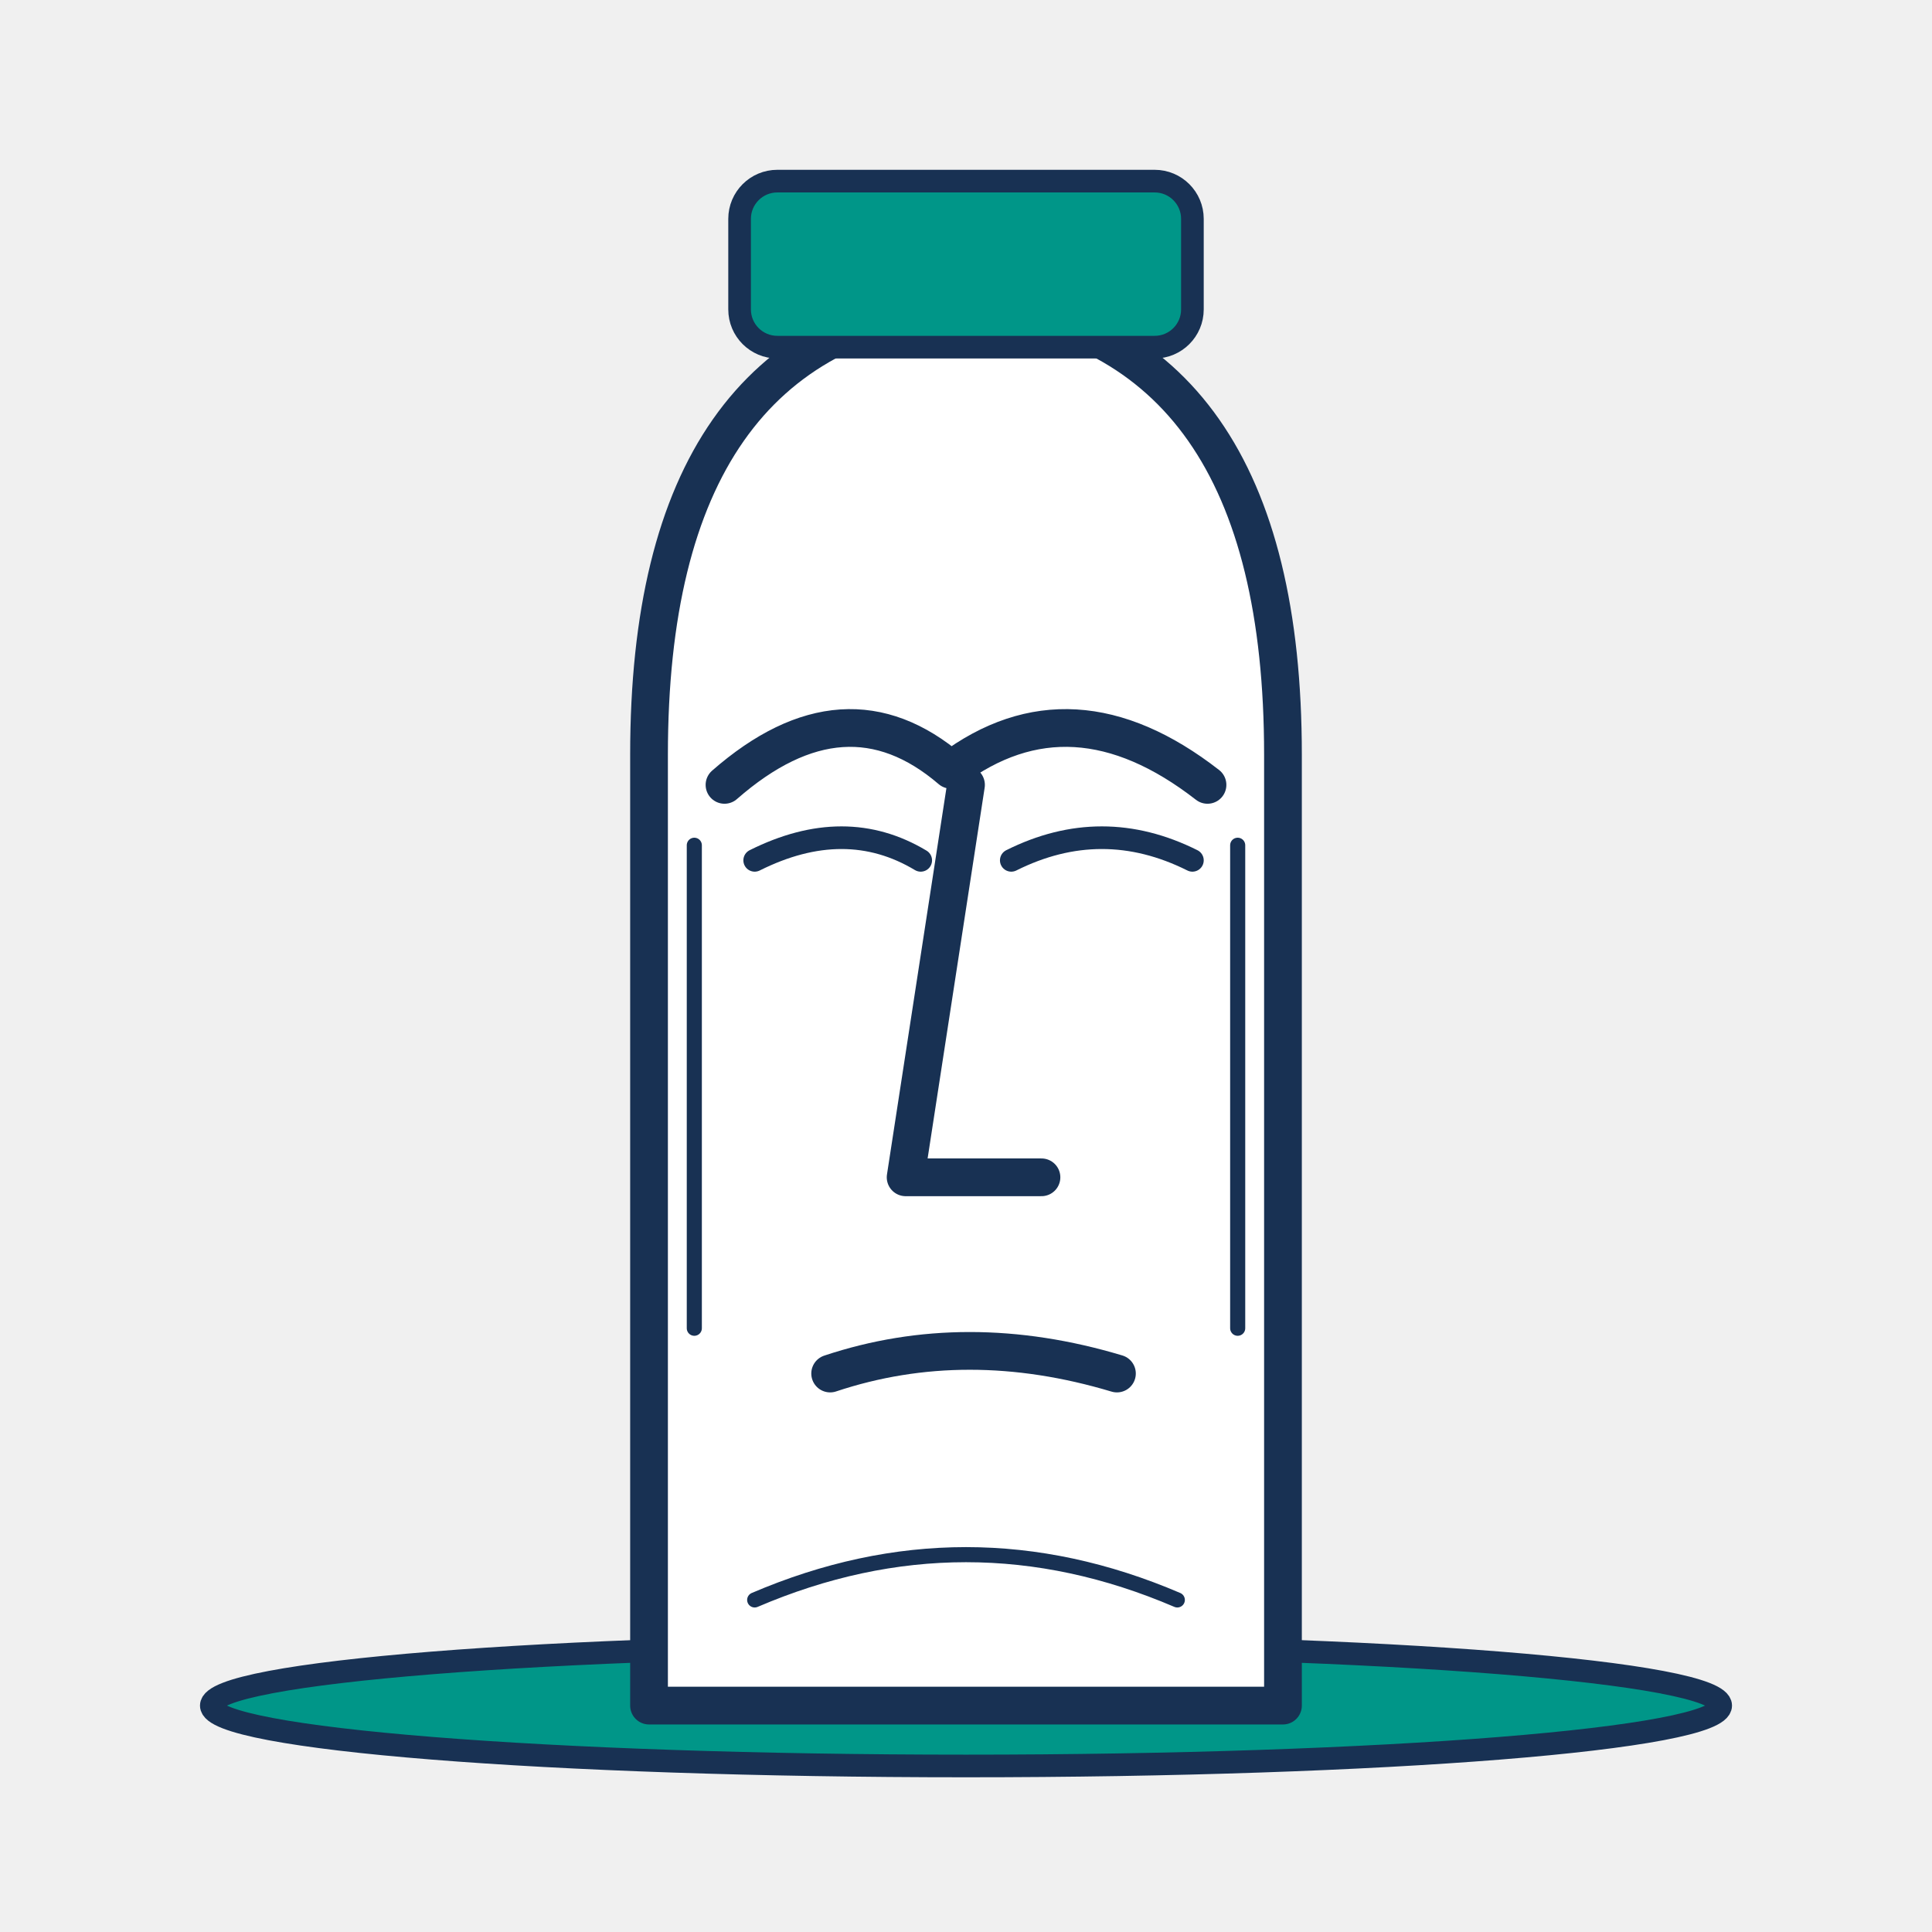
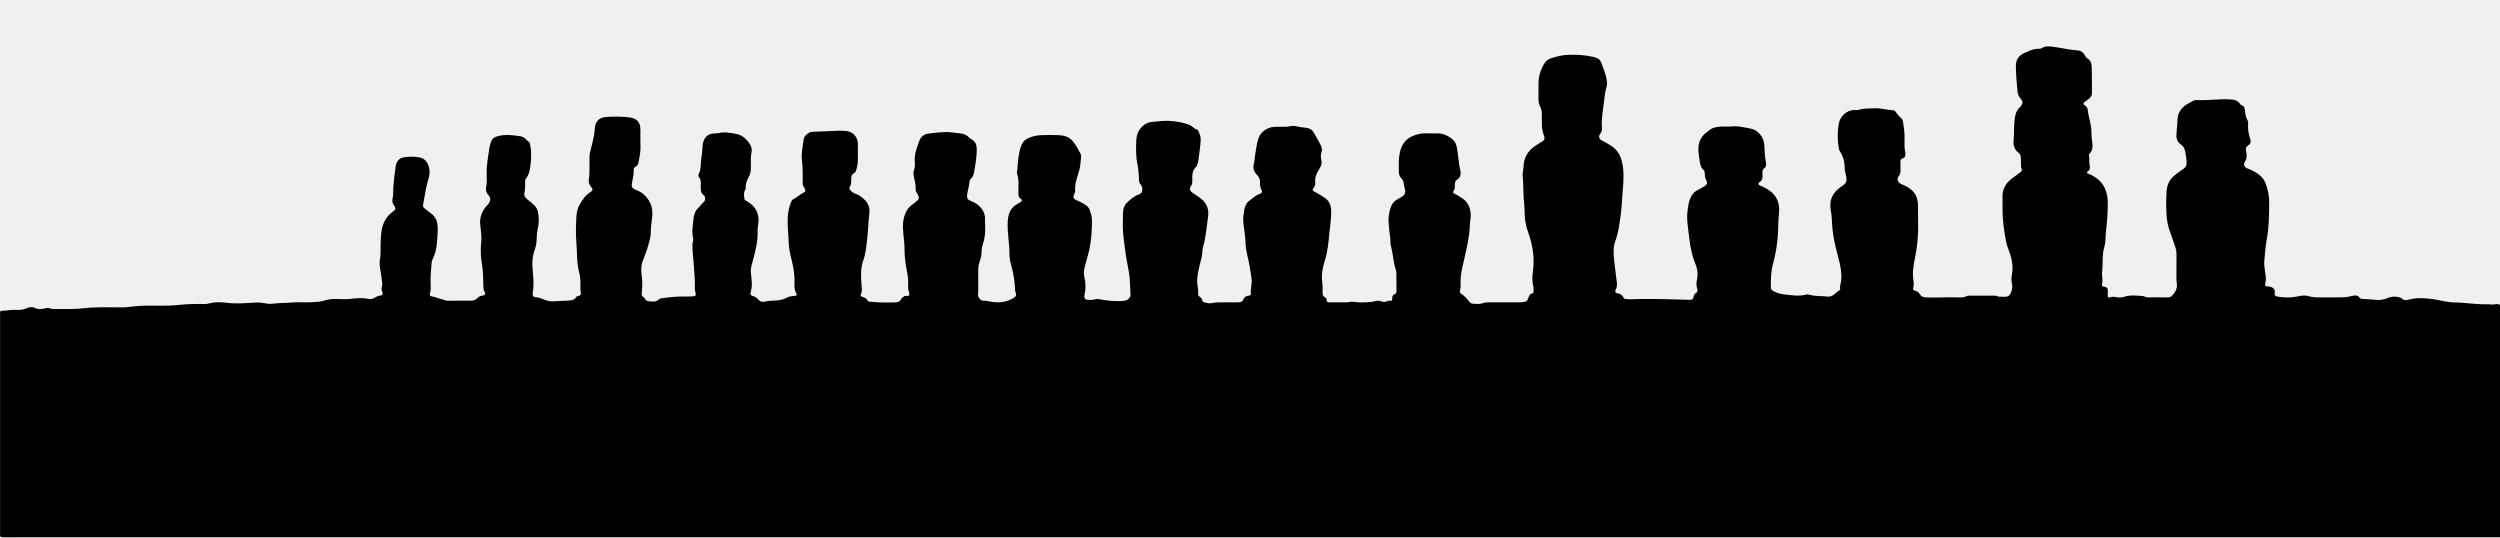
- <svg xmlns="http://www.w3.org/2000/svg" viewBox="0 0 256 256" width="256" height="256">
-   <g fill="#009688" stroke="#183153" stroke-width="3" stroke-linecap="round" stroke-linejoin="round">
-     <ellipse cx="128" cy="226" rx="100" ry="8" />
-   </g>
-   <g fill="#FFFFFF" stroke="#183153" stroke-width="5" stroke-linecap="round" stroke-linejoin="round">
-     <path d="M86 226V100Q86 44 128 40Q170 44 170 100V226Z" />
-   </g>
-   <g fill="#009688" stroke="#183153" stroke-width="3" stroke-linecap="round" stroke-linejoin="round">
-     <rect x="98" y="24" width="60" height="22" rx="5" />
-   </g>
-   <g fill="none" stroke="#183153" stroke-width="5" stroke-linecap="round" stroke-linejoin="round">
-     <path d="M96 104Q112 90 126 102Q142 90 160 104" />
-   </g>
-   <g fill="none" stroke="#183153" stroke-width="3" stroke-linecap="round" stroke-linejoin="round">
-     <path d="M100 114Q112 108 122 114M134 114Q146 108 158 114" />
-   </g>
-   <g fill="none" stroke="#183153" stroke-width="5" stroke-linecap="round" stroke-linejoin="round">
-     <path d="M128 104L120 156H138" />
-   </g>
-   <g fill="none" stroke="#183153" stroke-width="5" stroke-linecap="round" stroke-linejoin="round">
-     <path d="M110 182Q128 176 148 182" />
-   </g>
-   <g fill="none" stroke="#183153" stroke-width="2" stroke-linecap="round" stroke-linejoin="round">
-     <path d="M92 112V176M164 112V176M100 212Q128 200 156 212" />
+ <svg xmlns="http://www.w3.org/2000/svg" version="1.1" id="Layer_1" x="0px" y="0px" viewBox="0 0 2560 550.209" enable-background="new 0 0 2560 550.209" xml:space="preserve" width="2560" height="550.209">
+   <g>
+     <path d="M2560.001,312.157c0,79.338,0,158.676,0,238.014c-2.703-0.003-5.405-0.008-8.108-0.008   c-835.598,0.002-1671.196,0.003-2506.794,0.005c-13.984,0-27.968-0.057-41.951,0.042   c-2.414,0.017-3.424-0.703-3.086-3.122c0.078-0.56,0.011-1.14,0.011-1.711   c-0.001-74.056-0.003-148.113-0.003-222.169c0-0.999,0.054-2,0.005-2.996   c-0.073-1.466,0.59-2.021,2.034-2.007c4.975,0.05,9.858-1.362,14.873-0.881   c3.597,0.345,7.043-0.327,10.393-1.751c2.7-1.148,5.79-1.607,8.321-0.243c3.22,1.735,6.268,1.229,9.46,0.67   c1.816-0.318,3.674-1.102,5.455-0.403c2.632,1.034,5.32,0.879,8.015,0.86c8.957-0.065,17.902,0.279,26.861-0.786   c13.197-1.568,26.491-0.827,39.748-0.942c1.424-0.012,2.859,0.005,4.268-0.166   c5.931-0.722,11.854-1.36,17.844-1.537c11.664-0.344,23.326,0.545,35.007-0.72   c8.909-0.965,17.923-1.253,26.919-0.95c1.424,0.048,2.794-0.162,4.201-0.548   c5.712-1.567,11.577-1.677,17.38-0.878c7.961,1.095,15.947,0.812,23.863,0.297   c5.119-0.333,10.098-0.92,15.208,0.104c3.017,0.605,6.241,1.063,9.246,0.658   c6.63-0.893,13.303-0.585,19.944-1.256c6.074-0.614,12.274,0.142,18.388-0.225   c4.636-0.278,9.377-0.222,13.888-1.532c3.857-1.121,7.691-1.927,11.743-1.833   c5.376,0.124,10.815,0.493,16.122-0.133c6.26-0.738,12.407-1.181,18.61,0.101   c2.066,0.427,4.112-0.234,5.733-1.214c1.87-1.131,3.566-2.067,5.837-2.217c1.913-0.126,3.145-1.357,2.067-3.553   c-1.001-2.04-0.961-4.072-0.31-6.229c0.318-1.056,0.293-2.283,0.151-3.398   c-0.591-4.636-1.171-9.278-1.979-13.878c-0.575-3.271-0.888-6.604-0.314-9.784   c0.897-4.975,0.649-9.95,0.685-14.912c0.032-4.285,0.257-8.513,0.743-12.771   c1.021-8.938,4.556-16.318,12.071-21.619c2.76-1.946,2.987-3.268,1.001-6.071   c-1.912-2.699-2.297-5.405-1.327-8.471c0.251-0.795,0.282-1.683,0.288-2.529   c0.074-9.682,1.282-19.259,2.622-28.824c0.731-5.218,3.624-8.812,8.309-9.567   c5.221-0.841,10.547-0.809,15.766,0.037c5.48,0.888,8.394,4.603,9.983,9.773   c1.78,5.793-0.191,11.435-1.64,16.566c-2.022,7.161-2.725,14.449-4.227,21.633   c-0.288,1.377-0.228,2.911,1.037,3.955c1.723,1.423,3.414,2.911,5.268,4.147c4.245,2.832,7.252,6.387,8.156,11.614   c1.004,5.804,0.21,11.588-0.159,17.327c-0.388,6.036-1.198,12.116-4.004,17.717   c-0.934,1.865-1.584,4.033-1.723,6.106c-0.436,6.517-1.222,13.014-0.985,19.582   c0.132,3.665,0.57,7.398-0.711,11.03c-0.603,1.709,0.474,2.825,2.089,3.02c3.425,0.414,6.485,2.032,9.814,2.746   c2.193,0.471,4.136,1.674,6.552,1.628c7.699-0.146,15.403-0.016,23.105-0.069   c2.439-0.017,4.86-0.371,6.703-2.231c1.643-1.659,3.346-2.879,5.893-3.022c2.005-0.112,3.147-1.693,1.951-3.654   c-1.612-2.644-1.288-5.449-1.396-8.289c-0.234-6.115-0.107-12.313-1.116-18.311   c-1.336-7.941-1.997-15.899-1.092-23.801c0.713-6.226-0.245-12.17-0.925-18.215   c-0.928-8.249,2.136-15.075,7.704-20.826c2.766-2.856,3.485-6.857,0.773-9.665   c-2.174-2.251-3.143-4.89-2.526-7.757c0.976-4.538,0.82-9.091,0.631-13.615   c-0.382-9.172,1.559-18.068,2.77-27.05c0.301-2.231,1.068-4.423,1.821-6.563c0.827-2.352,2.288-3.961,4.888-4.857   c8.295-2.857,16.547-1.68,24.903-0.516c4.214,0.587,6.293,3.813,9.143,6.134   c0.72,0.586,0.744,1.486,0.928,2.322c1.305,5.908,1.284,11.931,0.715,17.85   c-0.579,6.013-1.066,12.244-5.127,17.3c-0.908,1.131-0.61,2.432-0.68,3.69   c-0.166,2.979,0.316,5.977-0.41,8.946c-1.12,4.581-0.202,6.103,3.407,9.03   c4.211,3.415,9.175,6.604,10.214,12.418c0.998,5.584,1.084,11.346-0.217,16.953   c-0.583,2.514-1.017,4.976-1.045,7.566c-0.053,4.83-0.419,9.708-2.154,14.225   c-2.952,7.683-2.619,15.555-1.83,23.438c0.684,6.835,0.971,13.621-0.133,20.42c-0.485,2.988,0.359,4.389,3.386,4.605   c2.174,0.155,4.112,0.601,6.115,1.502c3.885,1.747,8.196,3.058,12.303,2.6c4.702-0.524,9.376-0.263,14.032-0.685   c3.149-0.285,6.622-0.151,8.592-3.603c0.358-0.627,1.406-1.11,2.189-1.201c2.531-0.294,3.026-1.964,2.563-3.916   c-0.573-2.418-0.433-4.827-0.389-7.231c0.08-4.285-0.166-8.749-1.221-12.672   c-2.857-10.627-2.033-21.466-2.979-32.177c-0.688-7.787-0.397-15.697-0.028-23.527   c0.225-4.758,0.856-9.514,3.41-13.914c2.967-5.11,6.026-9.9,11.268-13.038   c2.372-1.42,2.382-2.911,0.582-5.038c-1.851-2.188-2.899-4.775-2.457-7.492   c1.315-8.093,0.495-16.221,0.754-24.327c0.056-1.735,0.497-3.35,0.871-5.018   c1.675-7.462,4.054-14.724,4.478-22.518c0.42-7.712,4.284-11.986,11.941-12.422   c7.8-0.444,15.667-0.571,23.495,0.471c7.615,1.014,11.273,4.826,11.344,12.492   c0.049,5.279-0.25,10.572,0.041,15.835c0.327,5.915-0.855,11.605-1.898,17.324   c-0.348,1.909-1.037,3.974-3.082,4.862c-1.602,0.696-1.962,1.85-1.941,3.403c0.054,4.006-0.628,7.914-1.503,11.816   c-1.24,5.532-0.499,6.983,4.902,9.027c6.561,2.482,10.915,7.378,13.679,13.393   c2.259,4.916,2.39,10.523,1.571,15.915c-0.363,2.39-0.437,4.802-0.808,7.129   c-0.613,3.836-0.046,7.743-0.835,11.466c-1.703,8.037-4.312,15.862-7.4,23.448   c-2.21,5.428-2.185,10.796-1.406,16.275c0.75,5.272,0.675,10.549,0.197,15.765   c-0.221,2.407-0.886,4.401,1.555,5.88c1.861,1.127,2.124,4.039,4.965,4.155   c3.724,0.153,7.556,1.645,10.76-1.763c0.822-0.874,2.223-1.115,3.547-1.288   c8.184-1.075,16.372-2.025,24.649-1.69c2.126,0.086,4.244-0.143,6.372-0.143c3.021,0,3.889-1.272,2.958-4.101   c-0.699-2.123-0.648-4.206-0.581-6.327c0.228-7.139-0.754-14.219-1.092-21.328   c-0.337-7.077-1.533-14.107-1.47-21.229c0.019-2.152,1.382-4.132,0.826-6.3   c-1.693-6.6-0.327-13.18,0.277-19.717c0.405-4.379,1.73-8.752,5.179-11.882   c2.015-1.829,3.381-4.192,5.522-5.918c1.589-1.282,1.734-5.43,0.076-6.563c-3.449-2.358-3.25-5.675-3.287-9.116   c-0.036-3.333,0.773-6.83-1.95-9.707c-0.79-0.835-0.556-2.158-0.029-3.255c2.749-5.722,1.59-12.057,2.831-18.014   c1.016-4.876,0.435-9.936,1.79-14.775c1.515-5.411,5.528-8.536,11.151-8.623c1.693-0.026,3.344-0.093,5.056-0.498   c5.965-1.41,11.952-0.002,17.745,1.018c5.014,0.883,9.065,4.294,12.338,8.432   c2.441,3.086,3.834,6.49,3.051,10.273c-0.852,4.116-0.856,8.217-0.676,12.32   c0.191,4.341,0.177,8.837-1.953,12.477c-2.382,4.07-3.619,8.088-3.432,12.694c0.02,0.502-0.42,1.038-0.693,1.533   c-1.486,2.691-0.874,5.609-0.602,8.368c0.191,1.938,2.416,2.573,3.941,3.557   c7.388,4.765,11.118,11.306,10.548,20.329c-0.189,2.992-1.082,5.888-0.941,8.879   c0.579,12.267-2.954,23.836-6.083,35.453c-0.879,3.264-1.028,6.495-0.595,9.722   c0.818,6.088,1.439,12.112-0.444,18.128c-0.577,1.845-0.181,3.14,2.11,3.726c2.193,0.561,4.395,1.845,5.734,3.557   c1.931,2.469,4.348,2.8,6.791,2.22c7.468-1.772,15.528,0.063,22.655-4.128c2.321-1.365,5.467-1.368,8.258-1.872   c1.302-0.235,2.335-0.329,1.36-2.04c-1.751-3.073-2.147-6.469-1.985-9.911c0.391-8.322-0.834-16.425-2.862-24.469   c-1.526-6.053-2.916-12.235-3.096-18.427c-0.236-8.11-1.276-16.18-0.991-24.319   c0.202-5.761,1.256-11.252,3.407-16.586c0.504-1.248,1.017-2.473,2.195-3.024c3.754-1.757,6.654-4.799,10.365-6.641   c2.601-1.291,2.789-2.522,1.01-5.078c-0.933-1.34-1.591-2.632-1.611-4.291c-0.097-7.817,0.268-15.624-0.75-23.445   c-0.963-7.398,0.914-14.72,1.736-22.055c0.374-3.333,5.167-7.437,8.681-7.591   c8.947-0.392,17.895-0.77,26.846-1.075c2.417-0.082,4.846,0.072,7.266,0.197   c7.183,0.369,12.472,5.692,12.691,12.976c0.146,4.846-0.134,9.706,0.03,14.552   c0.117,3.453-0.28,6.819-1.049,10.138c-0.475,2.05-1.022,4.517-2.859,5.51   c-2.684,1.452-2.934,3.561-2.939,6.058c-0.005,2.692,0.247,5.39-1.355,7.872   c-0.854,1.323-0.353,2.714,0.756,3.875c1.5,1.571,3.161,2.809,5.278,3.474c3.713,1.167,6.813,3.832,9.354,6.286   c3.387,3.271,5.201,8.405,4.581,13.307c-1.16,9.172-1.214,18.417-2.35,27.574   c-0.888,7.161-1.508,14.424-3.967,21.237c-3.009,8.337-2.248,16.838-1.689,25.305   c0.2,3.021,0.839,5.947-0.575,8.737c-0.833,1.644-0.204,2.464,1.191,2.912c2.349,0.754,4.512,1.677,5.689,4.043   c0.569,1.144,1.681,0.851,2.631,0.969c8.008,0.994,16.044,0.953,24.094,0.788   c3.217-0.066,6.223-0.132,7.643-3.742c0.384-0.977,1.548-1.245,2.178-1.971c1.75-2.019,5.872,0.098,6.113-2.239   c0.2-1.938-1.319-4.416-1.233-6.88c0.085-2.422-0.016-4.85-0.03-7.276c-0.012-2.135-0.207-4.219-0.608-6.347   c-1.601-8.502-3.147-16.967-3.087-25.747c0.035-5.175-0.651-10.479-1.178-15.715   c-0.857-8.52-0.918-16.992,3.891-24.829c2.286-3.725,5.745-5.765,8.923-8.276   c3.413-2.696,3.834-3.867,1.787-7.766c-0.794-1.512-2.026-2.919-1.961-4.653   c0.174-4.616-0.956-9.036-1.883-13.465c-0.512-2.446-0.612-4.748,0.205-7.066   c0.874-2.48,1.027-5.052,0.766-7.592c-0.804-7.801,1.94-14.844,4.581-21.88   c1.611-4.291,4.83-6.957,9.514-7.478c8.739-0.971,17.5-2.38,26.285-0.896   c4.127,0.697,8.479,0.331,12.342,2.665c1.972,1.191,3.311,3.081,5.322,4.133c3.626,1.898,5.101,4.879,5.283,8.954   c0.36,8.044-1.226,15.842-2.473,23.693c-0.474,2.983-1.229,5.864-3.693,7.932   c-0.963,0.808-1.229,2.043-1.281,3.088c-0.213,4.295-1.699,8.339-2.266,12.55   c-0.588,4.371,0.389,5.657,4.552,7.238c7.84,2.977,14.373,10.019,13.688,19.276   c-0.126,1.698-0.01,3.424,0.108,5.128c0.344,4.963-0.013,9.844-0.988,14.742   c-0.763,3.828-2.641,7.463-2.538,11.386c0.112,4.25-1.013,8.177-2.357,12.047   c-0.767,2.208-1.157,4.356-1.144,6.654c0.041,7.562,0.075,15.125,0.019,22.687   c-0.019,2.62-1.162,5.049,1.298,7.655c1.296,1.373,2.081,2.3,3.899,2.204c2.297-0.121,4.488,0.407,6.736,0.847   c7.961,1.557,15.546,1.115,23.052-2.919c3.737-2.009,4.697-3.6,2.921-7.161c-0.234-0.47-0.099-1.125-0.133-1.694   c-0.48-7.941-1.367-15.851-3.55-23.5c-1.22-4.276-2.3-8.668-2.266-12.947   c0.088-10.989-2.238-21.817-1.827-32.774c0.285-7.602,2.188-14.619,9.601-18.689   c1.246-0.684,2.458-1.438,3.636-2.233c1.487-1.003,1.964-2.257,0.14-3.287c-2.09-1.181-2.301-3.01-2.387-5.088   c-0.286-6.929,1.017-13.974-1.454-20.753c-0.092-0.253-0.053-0.57-0.019-0.851   c0.872-7.171,0.952-14.441,2.516-21.522c1.306-5.909,3.221-11.564,9.483-14.097   c3.768-1.524,7.773-2.593,11.807-2.782c6.549-0.308,13.139-0.36,19.683-0.001   c5.105,0.281,10.058,1.774,13.49,5.96c2.151,2.623,4.276,5.426,5.633,8.493c1.121,2.533,3.414,4.745,3.044,7.838   c-0.522,4.358-0.66,8.751-1.747,13.056c-1.792,7.096-5.013,13.915-4.349,21.518   c0.101,1.154-0.443,2.19-0.893,3.256c-1.503,3.556-1.019,4.871,2.251,6.457   c1.524,0.74,3.162,1.266,4.629,2.099c3.547,2.014,7.532,3.76,8.953,7.966c1.122,3.322,2.321,6.668,2.295,10.331   c-0.055,7.827-0.387,15.579-1.488,23.38c-1.019,7.217-3.049,14.04-5.006,20.98   c-1.237,4.384-2.491,9.008-1.31,13.762c1.531,6.164,1.507,12.364,0.139,18.559   c-0.671,3.037,0.391,4.691,3.583,4.911c2.11,0.146,4.292,0.286,6.376-0.359c1.682-0.52,3.397-0.593,5.08-0.277   c8.511,1.594,16.963,2.547,25.728,1.591c3.465-0.378,4.556-1.944,5.964-4.175c0.591-0.937,0.403-1.927,0.372-2.906   c-0.139-4.398-0.486-8.809-0.643-13.174c-0.335-9.325-3.096-18.174-4.219-27.313   c-0.933-7.592-2.213-15.158-2.754-22.776c-0.464-6.531-0.129-13.121-0.086-19.684   c0.026-3.996,1.389-7.785,4.124-10.441c3.571-3.47,7.497-6.76,12.297-8.572c2.294-0.866,3.491-2.216,3.361-4.768   c-0.096-1.864-0.093-3.563-1.576-5.097c-1.28-1.325-1.799-3.273-1.839-5.122c-0.118-5.393-0.508-10.679-1.605-16.037   c-1.714-8.367-1.505-16.986-1.026-25.511c0.489-8.704,7.032-16.88,16.856-17.713   c1.133-0.096,2.287-0.016,3.408-0.176c11.434-1.632,22.553-0.669,33.537,3.147   c3.32,1.153,5.125,4.359,8.566,5.053c0.495,0.1,0.885,1.063,1.191,1.692c1.433,2.945,2.479,5.907,2.284,9.347   c-0.345,6.111-1.293,12.148-2.095,18.189c-0.435,3.279-0.729,7.009-3.18,9.553c-3.575,3.711-3.436,8.111-3.3,12.666   c0.063,2.11,0.088,4.162-1.227,6.146c-2.122,3.203-1.452,5.055,1.774,7.277c3.599,2.479,7.465,4.738,10.533,7.781   c4.62,4.583,5.956,10.636,5.015,16.974c-1.289,8.675-2.042,17.421-3.869,26.039   c-0.641,3.025-1.925,5.954-1.97,9.104c-0.064,4.46-1.431,8.678-2.45,12.944   c-1.549,6.481-3.181,12.889-2.724,19.68c0.257,3.823,1.397,7.579,0.881,11.461c-0.1,0.752,0.279,1.44,0.917,1.818   c1.798,1.066,3.106,2.415,3.462,4.6c0.15,0.922,1.147,1.243,1.939,1.5c2.592,0.84,5.325,1.571,7.969,0.882   c3.678-0.958,7.358-0.713,11.049-0.748c5.136-0.049,10.274,0.033,15.41-0.052   c2.445-0.04,4.683-0.325,5.774-3.283c0.743-2.015,2.672-3.267,4.993-3.472c1.394-0.123,2.717-0.477,2.522-2.19   c-0.555-4.875,1.218-9.631,0.75-14.45c-0.438-4.505-1.363-8.962-2.038-13.445   c-1.179-7.836-4.009-15.313-4.155-23.44c-0.071-3.981-0.691-8.185-1.135-12.251   c-0.566-5.191-1.829-10.445-1.105-15.707c0.823-5.978,0.976-12.451,6.704-16.312   c3.247-2.189,5.959-5.259,9.879-6.403c2.319-0.677,3.127-2.389,1.949-4.229c-1.527-2.384-1.465-4.851-1.445-7.399   c0.024-3.137-0.962-5.644-3.242-8.01c-2.956-3.067-4.389-6.811-3.127-11.349c0.79-2.841,0.772-5.896,1.274-8.829   c1.024-5.981,1.576-12.081,3.666-17.821c2.23-6.126,9.158-10.712,15.768-11.067   c5.953-0.32,11.959,0.486,17.872-0.9c1.207-0.283,2.594-0.153,3.829,0.111   c3.471,0.74,6.923,1.421,10.488,1.675c3.484,0.248,6.347,1.594,8.372,4.925c2.354,3.873,4.549,7.823,6.651,11.821   c1.248,2.374,2.372,4.981,1.444,7.768c-0.89,2.673-1.009,5.553-0.362,8.02c1.122,4.278-0.533,7.499-2.61,10.748   c-2.519,3.939-4.031,8.088-3.582,12.858c0.159,1.685-0.033,3.297-1.23,4.816   c-2.145,2.72-1.905,3.493,1.291,4.984c3.11,1.451,5.85,3.487,8.773,5.23   c5.399,3.22,7.425,8.094,7.543,14.265c0.143,7.448-1.107,14.73-1.824,22.082   c-0.951,9.752-1.818,19.521-4.752,28.925c-2.094,6.711-3.549,13.503-2.711,20.522   c0.409,3.423,0.596,6.807,0.475,10.228c-0.092,2.588-0.272,5.128,2.674,6.552   c1.047,0.505,1.496,1.77,1.544,2.928c0.083,1.989,1.258,2.158,2.856,2.143c5.85-0.056,11.701-0.067,17.55,0.007   c2.132,0.027,4.049-1.034,6.304-0.646c6.474,1.113,12.972,0.82,19.504,0.074c3.046-0.348,6.085-1.908,9.247-0.619   c2.162,0.881,4.225,1.177,6.411-0.122c0.767-0.456,1.951-0.372,2.922-0.284c1.634,0.149,2.387-0.342,2.283-2.096   c-0.117-1.953,0.371-3.843,2.354-4.615c1.909-0.744,2.022-2.112,2.01-3.759   c-0.043-5.565-0.02-11.13-0.072-16.694c-0.012-1.274,0.023-2.629-0.378-3.805   c-2.62-7.697-2.942-15.852-4.84-23.688c-0.367-1.516-0.869-2.99-0.838-4.604   c0.089-4.713-1.006-9.32-1.367-13.985c-0.381-4.917-1.086-9.871-0.243-14.813   c0.957-5.609,2.03-11.087,7.119-14.853c1.597-1.182,3.373-2.042,5.018-2.951c3.876-2.142,5.563-4.639,4.098-9.105   c-1.194-3.64-0.473-7.78-3.829-10.877c-1.811-1.671-2.349-4.436-2.254-7.148c0.139-3.99-0.222-8.01,0.104-11.979   c0.425-5.16,1.184-10.127,3.919-14.929c3.935-6.908,10.27-9.459,17.141-10.977   c5.215-1.152,10.722-0.339,16.093-0.531c3.91-0.14,7.738,0.13,11.217,1.901c4.92,2.504,9.384,5.111,10.712,11.547   c1.78,8.627,2.039,17.444,3.998,26.023c0.641,2.808-0.801,6.101-2.711,7.256   c-3.352,2.027-3.186,4.591-3.112,7.552c0.036,1.438-0.055,2.852-0.974,4.076c-1.49,1.983-0.566,3.157,1.402,3.842   c1.921,0.669,3.4,2.055,5.148,2.997c7.556,4.075,10.63,10.608,10.711,18.977   c0.029,3.037-0.84,5.919-0.902,8.902c-0.243,11.722-2.969,23.072-5.505,34.403   c-1.955,8.737-4.444,17.319-3.941,26.403c0.134,2.424-0.101,4.836-0.658,7.223c-0.21,0.898-0.441,1.871,0.678,2.636   c3.513,2.402,6.487,5.408,9.048,8.79c1.078,1.424,2.744,1.969,4.095,1.94c2.911-0.063,5.841,0.643,8.789-0.422   c2.233-0.807,4.649-1.121,7.127-1.095c10.382,0.107,20.766,0.034,31.149,0.048   c1.719,0.002,3.391-0.206,5.085-0.52c1.798-0.333,2.749-0.805,3.515-2.871c0.828-2.235,1.548-5.27,4.741-5.918   c1.149-0.233,1.095-1.181,1.082-2.017c-0.025-1.709,0.176-3.495-0.247-5.11   c-1.294-4.945-1.137-10.013-0.445-14.867c2.043-14.325-0.271-27.983-5.123-41.38   c-1.557-4.3-2.478-8.662-2.959-13.251c-0.536-5.117-0.239-10.258-0.838-15.312   c-1.125-9.485-0.529-19.035-1.549-28.51c-0.323-3.001,0.848-5.879,0.897-8.904   c0.159-9.821,4.856-17.124,13.089-22.278c1.808-1.132,3.552-2.385,5.437-3.371   c2.588-1.353,3.597-3.501,2.55-6.033c-2.941-7.114-2.317-14.533-2.3-21.91c0.007-3.035-0.468-5.84-1.912-8.609   c-1.165-2.235-1.586-4.819-1.556-7.435c0.064-5.564-0.033-11.13,0.034-16.694   c0.062-5.164,1.341-10.138,3.401-14.793c1.822-4.117,4.304-8.4,8.675-9.901c6.118-2.101,12.464-3.698,19.096-3.805   c8.129-0.131,16.188,0.155,24.142,1.965c3.813,0.868,7.473,1.834,9.008,6.161   c2.069,5.831,4.604,11.504,5.548,17.691c0.349,2.283,0.517,4.536-0.164,6.774c-1.613,5.309-2.158,10.9-2.76,16.29   c-0.957,8.569-2.835,17.156-1.936,25.901c0.221,2.152-0.273,4.066-1.711,5.959c-2.276,2.997-1.271,5.721,2.252,7.331   c2.98,1.361,5.681,3.196,8.475,4.88c6.21,3.745,9.704,9.499,11.354,16.246   c2.358,9.65,1.778,19.525,0.896,29.304c-0.854,9.481-1.01,19.03-2.506,28.446   c-1.135,7.141-1.82,14.361-4.296,21.269c-1.133,3.162-2.212,6.455-2.429,9.867   c-0.606,9.573,1.398,18.95,2.308,28.408c0.458,4.756,2.2,9.457-0.396,14.208   c-0.943,1.725-0.228,3.266,2.144,3.605c2.69,0.385,4.861,1.752,5.917,4.356c0.653,1.61,1.891,1.36,3.159,1.49   c4.389,0.448,8.762-0.07,13.142-0.107c16.93-0.144,33.854,0.208,50.768,0.847   c3.01,0.114,4.518-0.541,4.828-3.655c0.123-1.24,0.936-2.463,2.087-3.124c2.05-1.176,2.045-2.973,1.474-4.791   c-0.885-2.816-0.982-5.697-0.352-8.457c1.32-5.78,0.763-11.464-1.446-16.724   c-5.593-13.317-6.35-27.539-8.134-41.529c-0.873-6.851-0.075-13.841,1.311-20.772   c0.737-3.685,2.117-6.593,4.258-9.47c1.956-2.629,4.784-3.825,7.488-5.293c1.5-0.814,2.999-1.638,4.451-2.535   c2.38-1.471,3.231-3.357,1.917-5.631c-1.292-2.236-1.602-4.475-1.655-6.934   c-0.026-1.243-0.176-2.932-0.966-3.631c-3.397-3.005-4.04-7.027-4.552-11.09   c-0.529-4.209-1.332-8.489-1.044-12.672c0.434-6.293,3.386-11.672,8.629-15.359   c1.885-1.326,3.361-3.038,5.769-4.01c7.061-2.848,14.388-1.24,21.525-1.934   c5.603-0.545,11.455,1.319,17.18,2.213c7.555,1.18,13.727,8.534,14.296,16.059   c0.428,5.659,0.411,11.362,1.463,16.991c0.456,2.441,1.188,5.526-1.112,7.254c-2.448,1.839-2.313,3.997-2.174,6.409   c0.183,3.178,0.345,6.17-3.048,8.214c-1.531,0.922-1.429,2.694,0.679,3.516c0.662,0.258,1.352,0.454,1.988,0.763   c4.606,2.242,9.057,4.772,12.393,8.748c4.713,5.615,5.598,12.609,4.859,19.34   c-0.841,7.657-0.571,15.323-1.204,22.974c-0.755,9.136-2.081,18.145-4.537,26.845   c-2.372,8.405-2.721,16.77-2.569,25.303c0.032,1.789,0.539,2.971,2.467,3.943   c3.436,1.732,6.705,3.012,10.699,3.423c7.201,0.742,14.28,2.144,21.549,0.593   c1.308-0.279,2.749-0.782,4.184-0.346c6.173,1.877,12.61,1.285,18.899,2.04c5.981,0.718,8.73-4.374,12.962-6.792   c0.191-0.109,0.368-0.516,0.319-0.729c-0.81-3.449,0.928-6.612,1.115-9.995   c0.644-11.645-3.285-22.415-5.868-33.395c-1.89-8.036-3.266-16.07-3.644-24.268   c-0.197-4.262-0.421-8.607-1.208-12.688c-2.1-10.895,1.685-18.746,10.634-24.646   c5.55-3.659,6.176-5.434,4.713-12.152c-0.511-2.348-1.246-4.739-1.209-7.099   c0.101-6.341-1.639-12.029-5.05-17.306c-0.522-0.808-0.803-1.835-0.97-2.8   c-1.473-8.482-1.51-17.003,0.048-25.447c1.238-6.715,7.675-13.718,15.749-13.662   c1.562,0.011,3.234,0.199,4.669-0.266c5.138-1.663,10.415-1.175,15.655-1.532c6.51-0.444,12.669,1.622,19.045,1.931   c1.371,0.067,2.565,0.809,3.24,1.873c1.698,2.68,3.975,4.81,6.139,7.062c0.708,0.737,1.037,1.657,1.179,2.691   c0.713,5.206,1.697,10.365,1.651,15.671c-0.046,5.4-0.449,10.825,0.69,16.199   c0.463,2.185,0.089,4.856-2.081,5.542c-3.081,0.975-2.978,2.902-2.875,5.253c0.094,2.137,0.045,4.28,0.101,6.42   c0.064,2.403-0.01,4.505-1.756,6.694c-2.579,3.232-0.93,6.921,3.051,8.505   c7.994,3.179,14.621,7.674,16.207,17.026c0.29,1.707,0.425,3.39,0.4,5.094   c-0.119,7.939,0.294,15.867,0.156,23.818c-0.172,9.882-1.258,19.549-3.203,29.206   c-1.316,6.534-2.552,13.149-1.988,19.88c0.307,3.666,1.347,7.267,0.091,10.983   c-0.43,1.273,0.161,2.678,1.743,2.903c2.538,0.361,4.16,2.106,5.364,3.936c1.676,2.547,3.829,2.87,6.562,2.977   c9.69,0.379,19.37-0.241,29.056-0.1c4.223,0.061,8.545,0.683,12.575-1.453c0.803-0.425,1.962-0.229,2.957-0.232   c7.988-0.023,15.976-0.032,23.964-0.023c0.994,0.001,2.116-0.137,2.959,0.257c2.691,1.259,5.415,0.752,8.204,0.869   c4.456,0.186,6.322-2.2,7.245-5.593c0.596-2.191,1.24-4.486,0.627-7.053c-0.823-3.449-0.767-7.184-0.105-10.643   c1.328-6.936,0.288-13.535-1.763-20.092c-1.353-4.325-3.285-8.52-4.168-12.93   c-2.146-10.71-3.64-21.535-3.709-32.5c-0.029-4.566,0.085-9.134-0.025-13.698   c-0.218-9.061,4.527-15.175,11.567-20.031c2.436-1.68,4.754-3.529,7.132-5.293   c0.908-0.673,1.309-1.636,0.957-2.634c-1.276-3.619-0.558-7.349-0.801-11.023c-0.141-2.123-0.344-4.505-2.181-5.804   c-4.803-3.397-5.864-8.502-5.315-13.531c0.622-5.699,0.245-11.374,0.734-17.023   c0.535-6.179,1.014-12.518,6.415-16.936c0.525-0.429,0.848-1.137,1.183-1.759   c1.002-1.857,1.198-3.299-0.398-5.354c-1.622-2.089-3.518-4.313-3.838-7.319   c-0.947-8.893-1.622-17.79-1.786-26.74c-0.118-6.428,2.767-10.874,8.33-13.469   c4.94-2.304,9.922-4.774,15.673-4.485c0.934,0.047,2.036-0.293,2.824-0.812c3.261-2.148,6.904-1.821,10.382-1.397   c8.856,1.079,17.555,3.328,26.477,3.907c3.321,0.215,5.279,1.951,6.716,4.51c0.778,1.387,1.392,2.938,2.782,3.684   c3.723,1.996,4.424,5.566,4.53,9.11c0.259,8.69,0.111,17.391,0.203,26.087c0.025,2.333-0.923,4.085-2.521,5.66   c-1.239,1.221-2.705,2.075-4.153,2.989c-2.382,1.503-2.634,2.956-0.297,4.476   c1.956,1.273,2.56,2.761,2.764,4.887c0.704,7.335,3.749,14.238,3.63,21.811   c-0.047,3.013,0.256,6.228,0.681,9.326c0.654,4.771,1.195,9.527-2.746,13.37   c-0.407,0.397-0.555,0.935-0.413,1.567c0.755,3.373-0.002,6.877,0.681,10.209   c0.51,2.49,0.56,4.367-1.77,5.959c-1.504,1.027-1.135,2.115,0.604,2.683c0.809,0.264,1.636,0.513,2.389,0.898   c6.104,3.114,11.295,7.332,14.235,13.614c2.302,4.92,3.141,10.304,3.128,15.764   c-0.022,9.823-0.796,19.62-1.935,29.352c-0.578,4.936-0.065,9.979-1.52,14.822   c-2.577,8.578-1.34,17.525-2.364,26.269c-0.465,3.967,1.208,8.093-0.11,12.214   c-0.522,1.633,0.417,2.511,2.261,2.655c2.784,0.216,3.913,1.964,3.711,4.701   c-0.105,1.42-0.047,2.852-0.097,4.277c-0.061,1.725,0.954,2.581,2.379,1.955c2.373-1.043,4.507-0.607,6.909-0.162   c2.601,0.482,5.335,0.274,8.008-0.587c5.977-1.925,12.138-1.033,18.223-0.659c1.922,0.118,3.617,1.466,5.732,1.431   c6.847-0.115,13.698-0.095,20.546-0.007c1.727,0.022,2.893-0.556,4.075-1.783   c3.712-3.854,5.957-8.103,4.684-13.662c-0.281-1.23-0.186-2.556-0.188-3.837   c-0.01-8.276-0.068-16.553,0.048-24.827c0.033-2.325-0.27-4.584-0.964-6.712   c-1.841-5.641-3.85-11.234-5.843-16.818c-1.938-5.431-3.002-11.013-3.37-16.61   c-0.524-7.956-0.486-15.995,0.009-23.955c0.311-4.997,1.62-9.823,5.329-13.952   c3.494-3.888,7.845-6.454,11.904-9.443c2.377-1.75,3.314-3.491,3.281-6.348   c-0.041-3.577-0.67-7.118-1.277-10.54c-0.511-2.882-1.419-5.969-4.652-8.164   c-2.643-1.794-4.646-5.14-4.534-9.185c0.142-5.123,1.045-10.163,1.082-15.301   c0.063-8.726,5.001-14.505,12.48-18.189c2.212-1.089,4.344-2.871,6.979-2.748   c11.117,0.519,22.182-1.159,33.28-0.754c4.376,0.16,8.943,0.484,11.548,5.033   c0.361,0.631,1.116,0.806,1.781,1.088c2.081,0.881,2.814,2.627,3.015,4.772c0.344,3.658,0.683,7.33,2.674,10.585   c0.618,1.01,0.712,2.175,0.636,3.317c-0.363,5.478,0.346,10.815,2.185,15.974c0.973,2.729,0.097,5.051-2.054,6.353   c-2.463,1.491-2.686,3.143-2.209,5.665c0.708,3.743,1.177,7.413-1.194,11.076c-2.007,3.1-0.734,5.72,2.854,7.001   c2.706,0.965,5.271,2.192,7.717,3.628c4.768,2.799,8.756,6.468,10.682,11.787   c2.33,6.437,3.709,13.046,3.599,20.001c-0.196,12.369-0.131,24.7-2.484,36.962   c-1.466,7.638-1.859,15.486-2.631,23.249c-0.181,1.82,0.162,3.676,0.291,5.508   c0.359,5.08,2.107,10.076,1.042,15.248c-0.84,4.083-0.775,4.157,3.533,4.485   c3.904,0.297,6.469,2.644,5.893,6.245c-0.487,3.043,0.881,3.733,3.238,4.084   c5.89,0.878,11.801,1.249,17.696,0.203c4.491-0.797,9.066-2.143,13.498-0.773   c3.649,1.128,7.227,1.332,10.926,1.318c5.707-0.022,11.415,0.01,17.123-0.002   c5.537-0.012,11.038,0.152,16.51-1.41c2.712-0.774,5.977-1.231,8.114,1.991   c0.479,0.722,1.587,0.907,2.675,0.968c3.95,0.218,7.899,0.396,11.852,0.829c4.372,0.479,8.791,0.55,13.32-1.524   c3.738-1.711,8.454-2.216,12.845-0.852c0.67,0.208,1.546,0.287,1.942,0.753c2.398,2.826,5.378,2.151,8.26,1.373   c6.957-1.878,14.032-1.426,21.004-0.738c8.545,0.844,16.736,3.757,25.529,3.8   c10.782,0.052,21.485,2.175,32.357,1.823c3.327-0.108,6.698,0.788,10.077-0.095   C2557.571,311.097,2558.788,311.756,2560.001,312.157z" />
  </g>
</svg>
